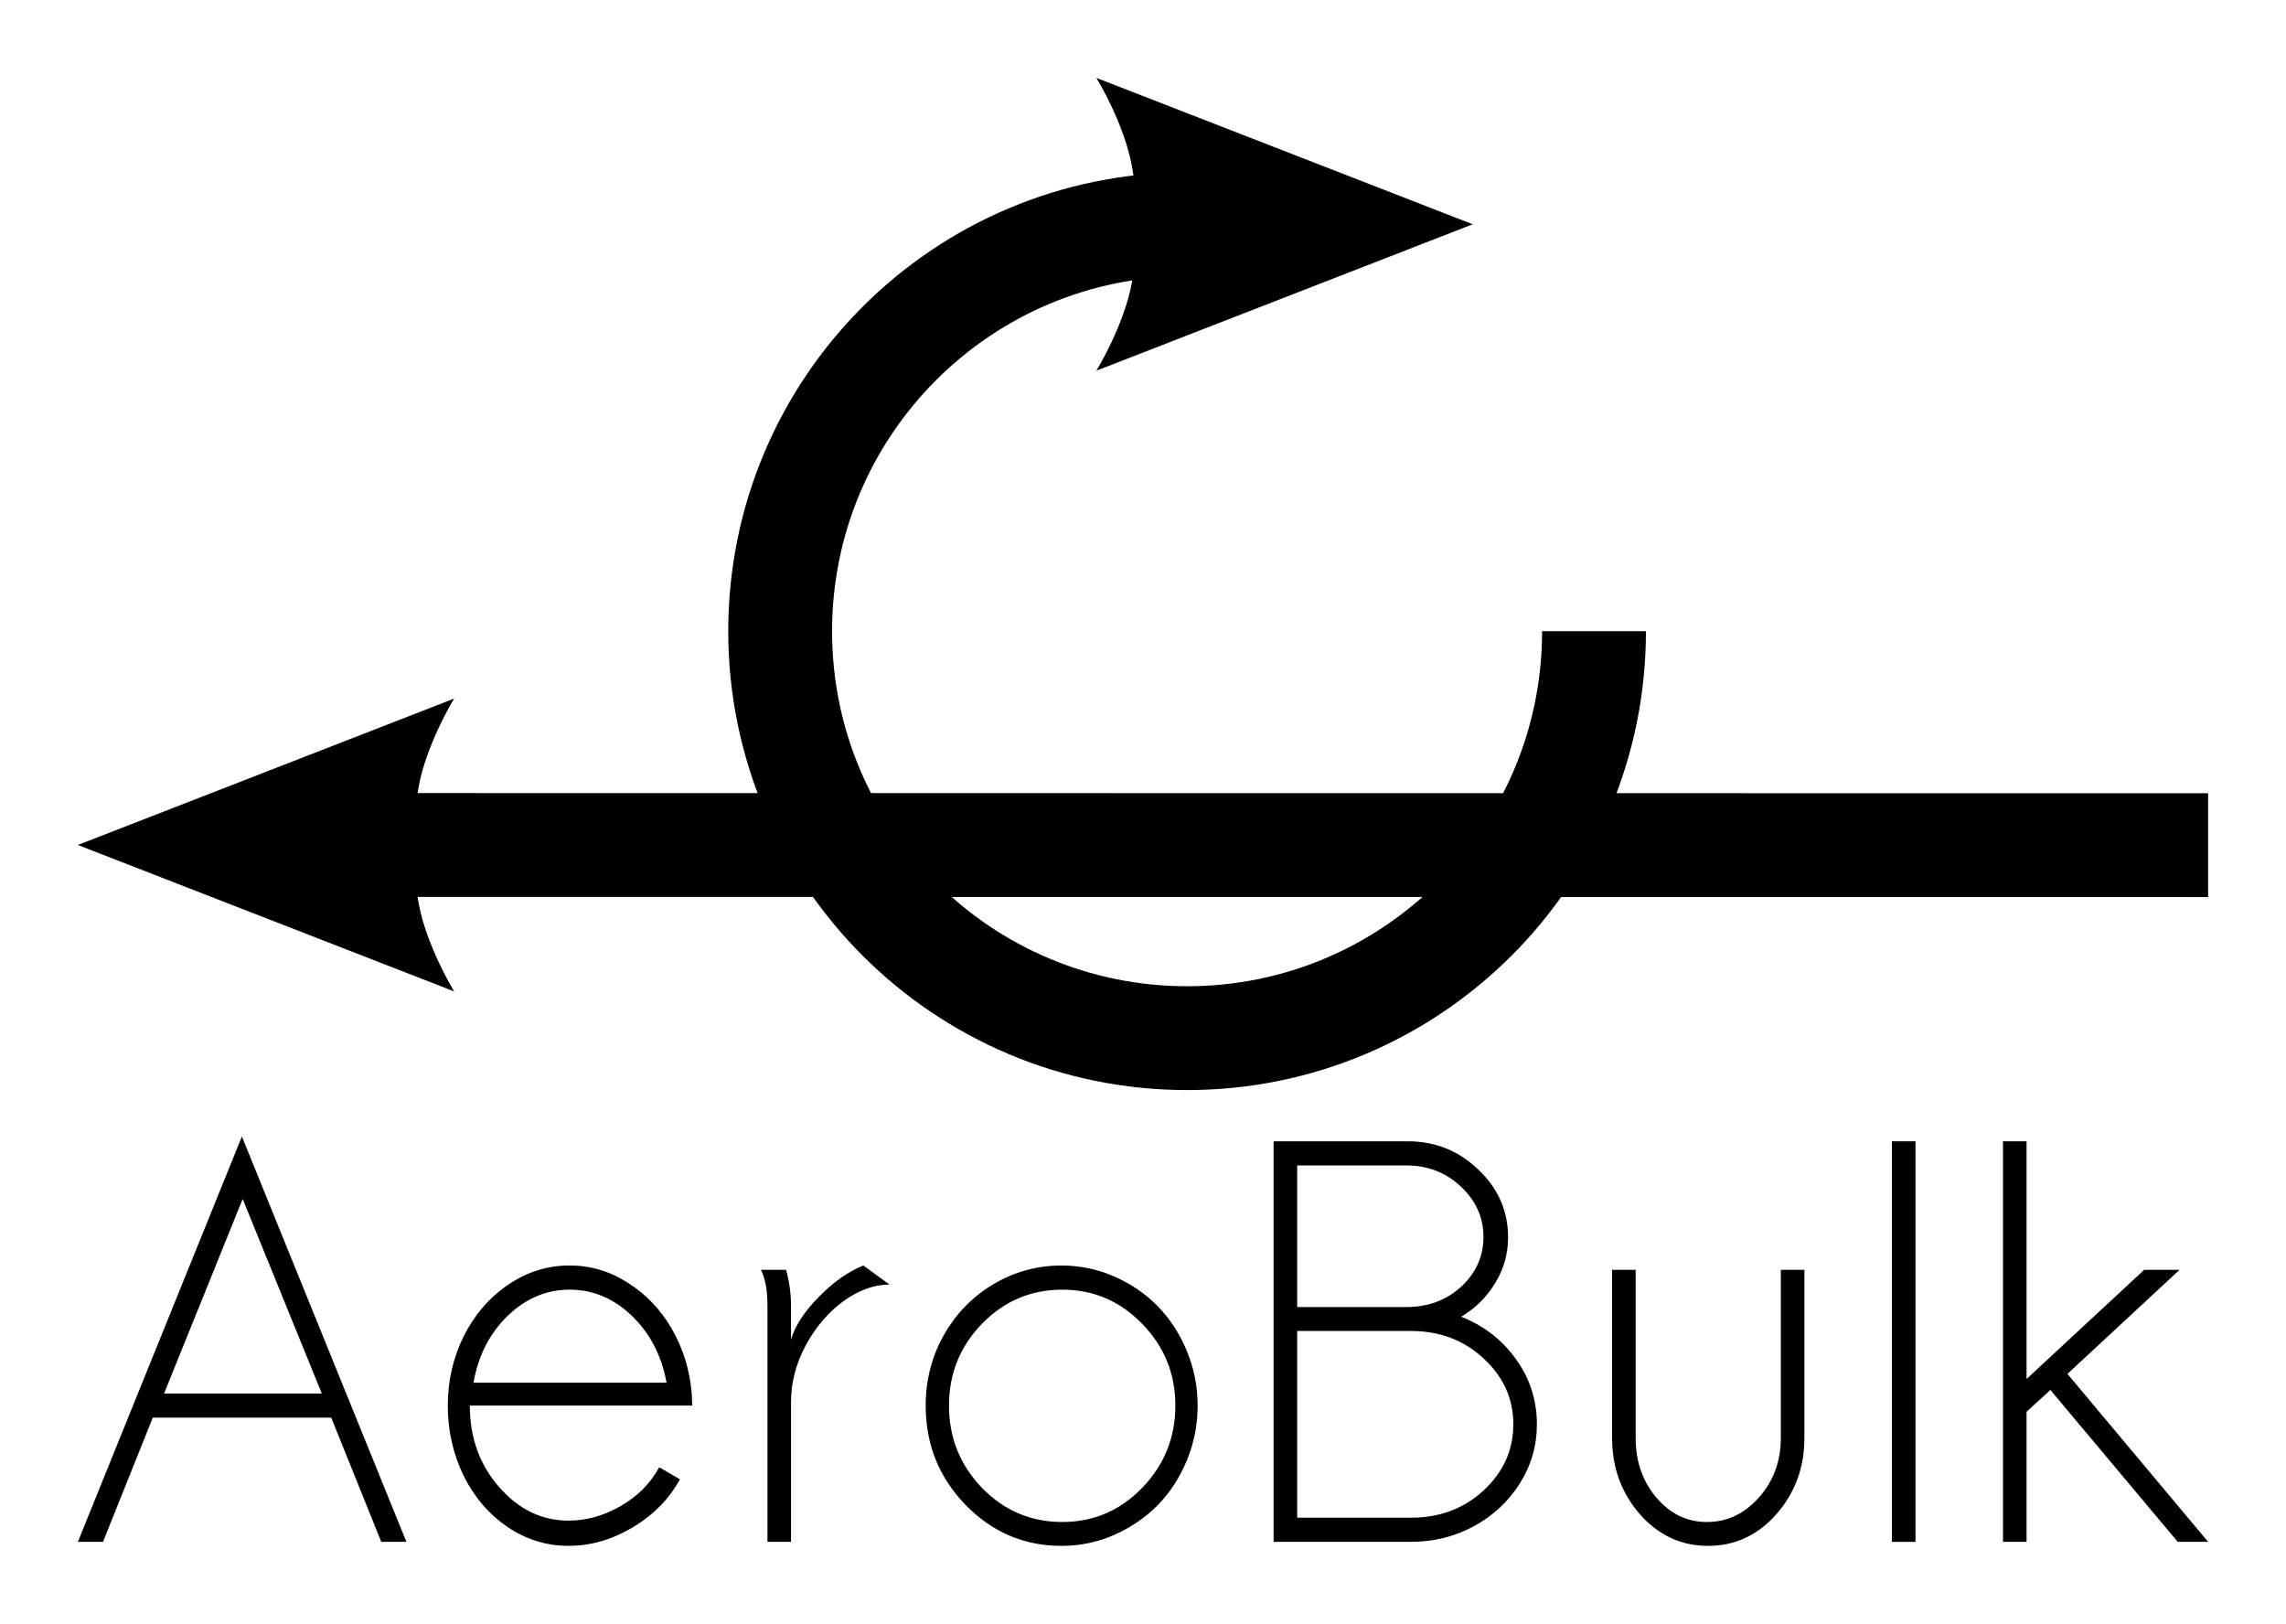
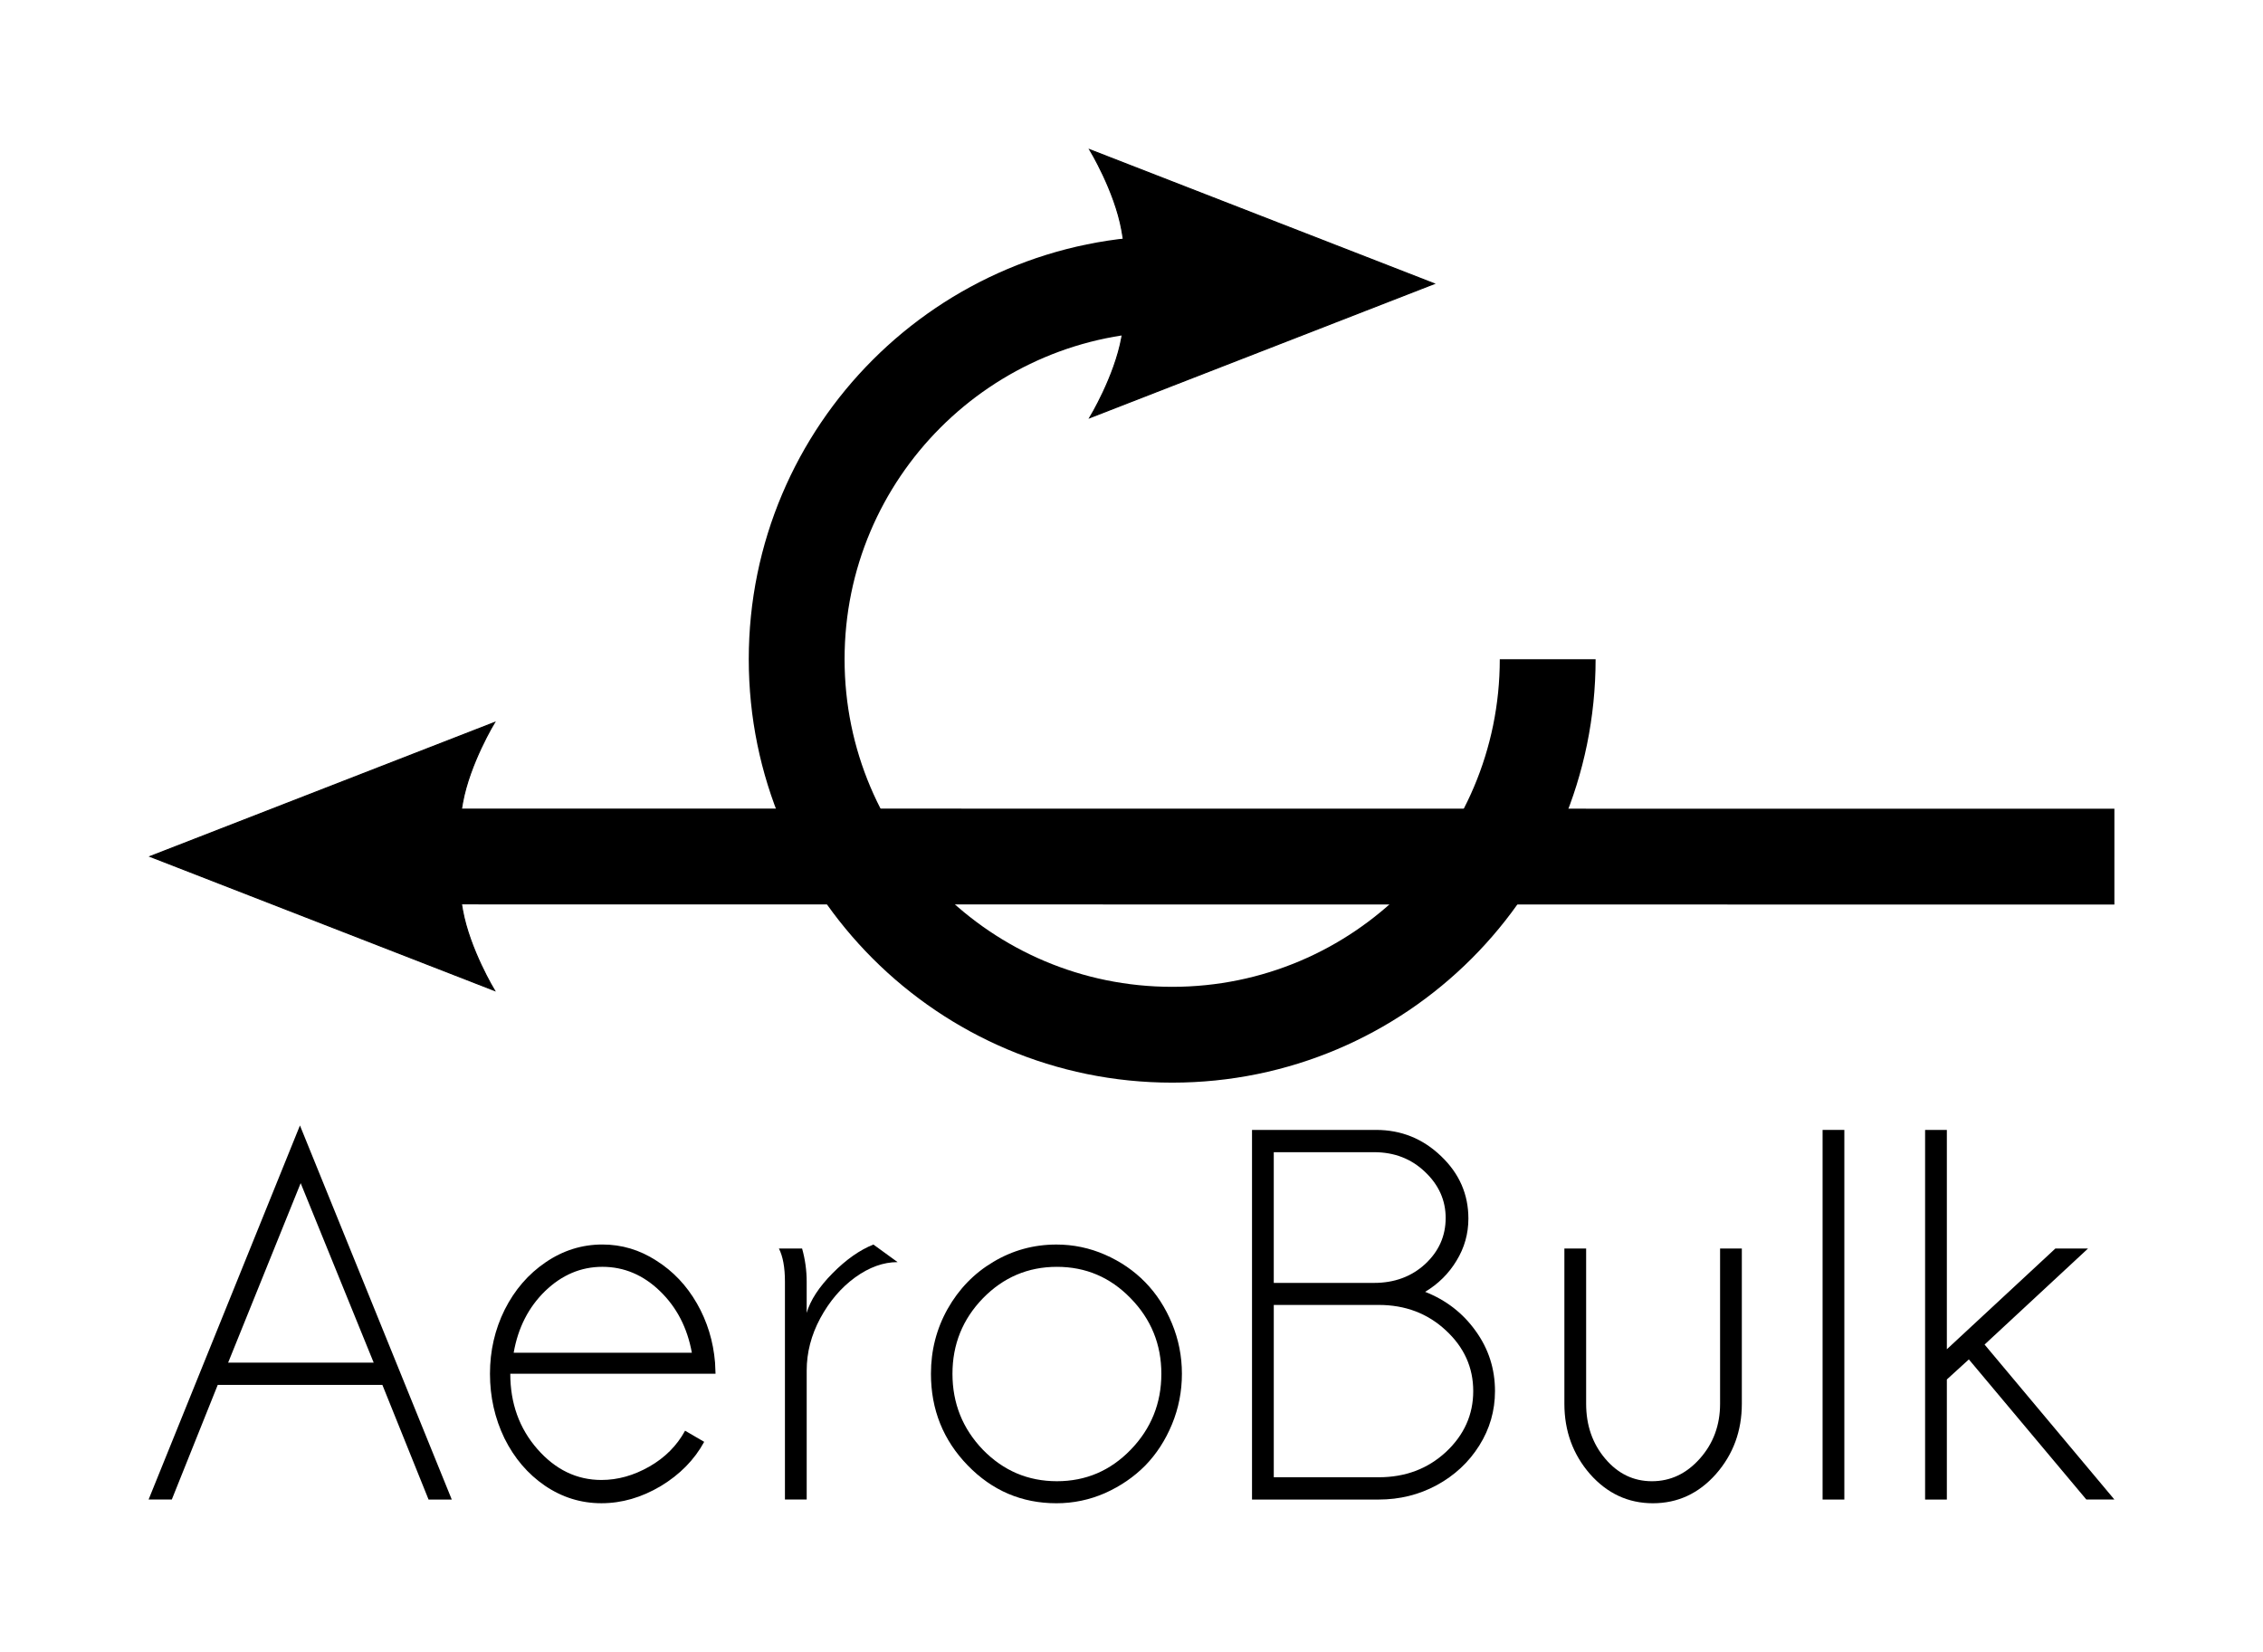
- <svg xmlns="http://www.w3.org/2000/svg" id="svg8" version="1.1" viewBox="0 0 176.132 125.104" height="125.104mm" width="176.132mm">
+ <svg xmlns="http://www.w3.org/2000/svg" id="svg8" version="1.1" viewBox="0 0 91.375 66.698" height="66.698mm" width="91.375mm">
  <defs id="defs2">
    <marker style="overflow:visible" id="marker8200" refX="0" refY="0" orient="auto">
      <path transform="matrix(0.4,0,0,0.4,4,0)" style="fill:#000000;fill-opacity:1;fill-rule:evenodd;stroke:#000000;stroke-width:1pt;stroke-opacity:1" d="M 0,0 5,-5 -12.5,0 5,5 Z" id="path8198" />
    </marker>
    <marker style="overflow:visible" id="marker6786" refX="0" refY="0" orient="auto">
      <path transform="scale(0.6)" d="M 8.719,4.034 -2.207,0.016 8.719,-4.002 c -1.745,2.372 -1.735,5.617 -6e-7,8.035 z" style="fill:#000000;fill-opacity:1;fill-rule:evenodd;stroke:#000000;stroke-width:0.625;stroke-linejoin:round;stroke-opacity:1" id="path6784" />
    </marker>
    <marker style="overflow:visible" id="Arrow2Mend" refX="0" refY="0" orient="auto">
      <path transform="scale(-0.6)" d="M 8.719,4.034 -2.207,0.016 8.719,-4.002 c -1.745,2.372 -1.735,5.617 -6e-7,8.035 z" style="fill:#000000;fill-opacity:1;fill-rule:evenodd;stroke:#000000;stroke-width:0.625;stroke-linejoin:round;stroke-opacity:1" id="path4310" />
    </marker>
    <marker style="overflow:visible" id="marker6594" refX="0" refY="0" orient="auto">
      <path transform="matrix(0.3,0,0,0.3,-0.69,0)" d="M 8.719,4.034 -2.207,0.016 8.719,-4.002 c -1.745,2.372 -1.735,5.617 -6e-7,8.035 z" style="fill:#000000;fill-opacity:1;fill-rule:evenodd;stroke:#000000;stroke-width:0.625;stroke-linejoin:round;stroke-opacity:1" id="path6592" />
    </marker>
    <marker style="overflow:visible" id="marker6506" refX="0" refY="0" orient="auto">
      <path transform="matrix(0.3,0,0,0.3,-0.69,0)" d="M 8.719,4.034 -2.207,0.016 8.719,-4.002 c -1.745,2.372 -1.735,5.617 -6e-7,8.035 z" style="fill:#000000;fill-opacity:1;fill-rule:evenodd;stroke:#000000;stroke-width:0.625;stroke-linejoin:round;stroke-opacity:1" id="path6504" />
    </marker>
    <marker style="overflow:visible" id="marker6424" refX="0" refY="0" orient="auto">
      <path transform="scale(0.6)" d="M 8.719,4.034 -2.207,0.016 8.719,-4.002 c -1.745,2.372 -1.735,5.617 -6e-7,8.035 z" style="fill:#000000;fill-opacity:1;fill-rule:evenodd;stroke:#000000;stroke-width:0.625;stroke-linejoin:round;stroke-opacity:1" id="path6422" />
    </marker>
    <marker style="overflow:visible" id="marker6348" refX="0" refY="0" orient="auto">
      <path transform="matrix(-1.1,0,0,-1.1,-1.1,0)" d="M 8.719,4.034 -2.207,0.016 8.719,-4.002 c -1.745,2.372 -1.735,5.617 -6e-7,8.035 z" style="fill:#000000;fill-opacity:1;fill-rule:evenodd;stroke:#000000;stroke-width:0.625;stroke-linejoin:round;stroke-opacity:1" id="path6346" />
    </marker>
    <marker style="overflow:visible" id="marker6110" refX="0" refY="0" orient="auto">
      <path transform="matrix(-1.1,0,0,-1.1,-1.1,0)" d="M 8.719,4.034 -2.207,0.016 8.719,-4.002 c -1.745,2.372 -1.735,5.617 -6e-7,8.035 z" style="fill:#000000;fill-opacity:1;fill-rule:evenodd;stroke:#000000;stroke-width:0.625;stroke-linejoin:round;stroke-opacity:1" id="path6108" />
    </marker>
    <marker style="overflow:visible" id="marker6046" refX="0" refY="0" orient="auto">
      <path transform="matrix(0.2,0,0,0.2,1.2,0)" style="fill:#000000;fill-opacity:1;fill-rule:evenodd;stroke:#000000;stroke-width:1pt;stroke-opacity:1" d="M 0,0 5,-5 -12.5,0 5,5 Z" id="path6044" />
    </marker>
    <marker style="overflow:visible" id="Arrow1Sstart" refX="0" refY="0" orient="auto">
      <path transform="matrix(0.2,0,0,0.2,1.2,0)" style="fill:#000000;fill-opacity:1;fill-rule:evenodd;stroke:#000000;stroke-width:1pt;stroke-opacity:1" d="M 0,0 5,-5 -12.5,0 5,5 Z" id="path4295" />
    </marker>
    <marker style="overflow:visible" id="marker5926" refX="0" refY="0" orient="auto">
      <path transform="scale(0.6)" d="M 8.719,4.034 -2.207,0.016 8.719,-4.002 c -1.745,2.372 -1.735,5.617 -6e-7,8.035 z" style="fill:#000000;fill-opacity:1;fill-rule:evenodd;stroke:#000000;stroke-width:0.625;stroke-linejoin:round;stroke-opacity:1" id="path5924" />
    </marker>
    <marker style="overflow:visible" id="Arrow2Sstart" refX="0" refY="0" orient="auto">
      <path transform="matrix(0.3,0,0,0.3,-0.69,0)" d="M 8.719,4.034 -2.207,0.016 8.719,-4.002 c -1.745,2.372 -1.735,5.617 -6e-7,8.035 z" style="fill:#000000;fill-opacity:1;fill-rule:evenodd;stroke:#000000;stroke-width:0.625;stroke-linejoin:round;stroke-opacity:1" id="path4313" />
    </marker>
    <marker style="overflow:visible" id="Arrow2Mstart" refX="0" refY="0" orient="auto">
      <path transform="scale(0.6)" d="M 8.719,4.034 -2.207,0.016 8.719,-4.002 c -1.745,2.372 -1.735,5.617 -6e-7,8.035 z" style="fill:#000000;fill-opacity:1;fill-rule:evenodd;stroke:#000000;stroke-width:0.625;stroke-linejoin:round;stroke-opacity:1" id="path4307" />
    </marker>
    <marker style="overflow:visible" id="Arrow2Lend" refX="0" refY="0" orient="auto">
      <path transform="matrix(-1.1,0,0,-1.1,-1.1,0)" d="M 8.719,4.034 -2.207,0.016 8.719,-4.002 c -1.745,2.372 -1.735,5.617 -6e-7,8.035 z" style="fill:#000000;fill-opacity:1;fill-rule:evenodd;stroke:#000000;stroke-width:0.625;stroke-linejoin:round;stroke-opacity:1" id="path4304" />
    </marker>
    <marker style="overflow:visible" id="Arrow1Mstart" refX="0" refY="0" orient="auto">
      <path transform="matrix(0.4,0,0,0.4,4,0)" style="fill:#000000;fill-opacity:1;fill-rule:evenodd;stroke:#000000;stroke-width:1pt;stroke-opacity:1" d="M 0,0 5,-5 -12.5,0 5,5 Z" id="path4289" />
    </marker>
    <marker style="overflow:visible" id="Arrow1Lstart" refX="0" refY="0" orient="auto">
      <path transform="matrix(0.8,0,0,0.8,10,0)" style="fill:#000000;fill-opacity:1;fill-rule:evenodd;stroke:#000000;stroke-width:1pt;stroke-opacity:1" d="M 0,0 5,-5 -12.5,0 5,5 Z" id="path4283" />
    </marker>
  </defs>
-   <g transform="translate(-9.423275,-1.42275)" id="layer1">
+   <g transform="matrix(0.4836035,0,0,0.4836035,-1.458749,2.410332)" id="layer1">
    <g id="g8793">
      <g id="g8784">
        <path id="path5839" d="m 132.239,50.056 c 0,17.316 -14.037,31.353 -31.353,31.353 -17.316,0 -31.353,-14.037 -31.353,-31.353 -4e-6,-17.316 14.037,-31.353 31.353,-31.353" style="fill:none;stroke:#000000;stroke-width:8;stroke-miterlimit:4;stroke-dasharray:none;stroke-opacity:1" />
        <path id="path5848" d="m 41.131,66.526 134.424,0.013" style="fill:none;fill-rule:evenodd;stroke:#000000;stroke-width:8;stroke-linecap:square;stroke-linejoin:miter;stroke-miterlimit:4;stroke-dasharray:none;stroke-opacity:1;paint-order:normal" />
        <path d="m 96.681,23.176 c -0.594,3.295 -2.679,6.719 -2.679,6.719 L 122.768,18.703 94.002,7.512 c 0,0 2.085,3.423 2.679,6.719 0.635,3.522 0.501,4.473 0.501,4.473 0,0 0.133,0.951 -0.501,4.473 z" style="fill:#000000;fill-opacity:1;fill-rule:evenodd;stroke:#000000;stroke-width:0.089;stroke-linecap:butt;stroke-linejoin:miter;stroke-miterlimit:4;stroke-dasharray:none;stroke-opacity:1" id="path8724-7" />
        <path d="m 41.632,70.999 c 0.594,3.295 2.679,6.719 2.679,6.719 L 15.546,66.526 44.311,55.335 c 0,0 -2.085,3.423 -2.679,6.719 -0.635,3.522 -0.501,4.473 -0.501,4.473 0,0 -0.133,0.951 0.501,4.473 z" style="fill:#000000;fill-opacity:1;fill-rule:evenodd;stroke:#000000;stroke-width:0.089;stroke-linecap:butt;stroke-linejoin:miter;stroke-miterlimit:4;stroke-dasharray:none;stroke-opacity:1" id="path8724-7-5" />
      </g>
      <g id="text8778" style="font-style:normal;font-variant:normal;font-weight:normal;font-stretch:normal;font-size:10.459px;line-height:125%;font-family:cmr7;-inkscape-font-specification:cmr7;letter-spacing:0px;word-spacing:0px;fill:#000000;fill-opacity:1;stroke:none;stroke-width:0.261px;stroke-linecap:butt;stroke-linejoin:miter;stroke-opacity:1" transform="scale(0.988208,1.011933)" aria-label="AeroBulk">
        <path id="path8814" style="font-style:normal;font-variant:normal;font-weight:normal;font-stretch:normal;font-size:41.834px;font-family:Sawasdee;-inkscape-font-specification:Sawasdee;stroke-width:0.261px" d="m 22.328,107.503 h 12.297 L 28.456,92.694 Z m 13.032,1.838 h -13.911 l -3.881,9.458 H 15.607 L 28.395,87.935 41.223,118.8 h -1.961 z" />
        <path id="path8816" style="font-style:normal;font-variant:normal;font-weight:normal;font-stretch:normal;font-size:41.834px;font-family:Sawasdee;-inkscape-font-specification:Sawasdee;stroke-width:0.261px" d="m 46.452,106.686 h 15.055 q -0.572,-3.084 -2.696,-5.086 -2.124,-2.002 -4.862,-2.002 -2.717,0 -4.841,2.002 -2.104,2.002 -2.655,5.086 z m 17.056,1.736 H 46.166 q 0,3.656 2.288,6.21 2.288,2.553 5.413,2.553 2.063,0 4.045,-1.103 1.981,-1.103 3.023,-2.962 l 1.614,0.919 q -1.246,2.227 -3.677,3.656 -2.431,1.409 -5.005,1.409 -2.594,0 -4.78,-1.45 -2.165,-1.45 -3.411,-3.902 -1.226,-2.472 -1.226,-5.331 0,-2.839 1.246,-5.291 1.266,-2.451 3.452,-3.902 2.206,-1.471 4.8,-1.471 2.451,0 4.555,1.328 2.124,1.307 3.432,3.534 1.307,2.227 1.532,4.882 z" />
        <path id="path8818" style="font-style:normal;font-variant:normal;font-weight:normal;font-stretch:normal;font-size:41.834px;font-family:Sawasdee;-inkscape-font-specification:Sawasdee;stroke-width:0.261px" d="m 68.86,98.087 h 1.961 q 0.388,1.348 0.388,2.737 v 2.574 q 0.47,-1.573 2.186,-3.268 1.716,-1.695 3.452,-2.37 l 2.043,1.45 q -1.798,0 -3.595,1.266 -1.777,1.266 -2.941,3.37 -1.144,2.084 -1.144,4.31 v 10.642 h -1.838 v -17.976 q 0,-1.757 -0.511,-2.737 z" />
        <path id="path8820" style="font-style:normal;font-variant:normal;font-weight:normal;font-stretch:normal;font-size:41.834px;font-family:Sawasdee;-inkscape-font-specification:Sawasdee;stroke-width:0.261px" d="m 92.31,97.76 q 2.145,0 4.106,0.838 1.961,0.838 3.391,2.267 1.43,1.43 2.267,3.411 0.838,1.981 0.838,4.147 0,2.186 -0.838,4.167 -0.838,1.981 -2.267,3.411 -1.43,1.409 -3.391,2.267 -1.961,0.838 -4.106,0.838 -4.392,0 -7.497,-3.125 -3.105,-3.125 -3.105,-7.558 0,-2.901 1.409,-5.352 1.43,-2.472 3.861,-3.881 2.451,-1.43 5.331,-1.43 z m -8.784,10.663 q 0,3.656 2.574,6.271 2.594,2.594 6.251,2.594 3.656,0 6.23,-2.594 2.594,-2.615 2.594,-6.271 0,-3.636 -2.594,-6.23 -2.574,-2.594 -6.23,-2.594 -3.656,0 -6.251,2.594 -2.574,2.594 -2.574,6.23 z" />
        <path id="path8822" style="font-style:normal;font-variant:normal;font-weight:normal;font-stretch:normal;font-size:41.834px;font-family:Sawasdee;-inkscape-font-specification:Sawasdee;stroke-width:0.261px" d="m 110.674,116.961 h 8.865 q 3.37,0 5.679,-2.084 2.308,-2.104 2.308,-5.025 0,-2.921 -2.308,-5.005 -2.308,-2.104 -5.679,-2.104 h -8.865 z m 14.523,-21.387 q 0,-2.206 -1.757,-3.82 -1.736,-1.614 -4.29,-1.614 h -8.477 v 10.785 h 8.477 q 2.574,0 4.31,-1.552 1.736,-1.573 1.736,-3.799 z m -16.362,-7.272 h 10.479 q 3.187,0 5.495,2.165 2.308,2.145 2.308,5.148 0,1.879 -1.001,3.473 -0.98,1.593 -2.655,2.574 2.655,1.021 4.269,3.227 1.634,2.206 1.634,4.964 0,2.431 -1.328,4.494 -1.328,2.063 -3.595,3.268 -2.247,1.185 -4.902,1.185 h -10.704 z" />
        <path id="path8824" style="font-style:normal;font-variant:normal;font-weight:normal;font-stretch:normal;font-size:41.834px;font-family:Sawasdee;-inkscape-font-specification:Sawasdee;stroke-width:0.261px" d="m 135.227,98.087 h 1.838 v 12.808 q 0,2.676 1.614,4.535 1.614,1.859 3.942,1.859 2.349,0 4.045,-1.859 1.716,-1.879 1.716,-4.535 V 98.087 h 1.838 v 12.808 q 0,3.37 -2.186,5.801 -2.186,2.41 -5.331,2.41 -3.125,0 -5.311,-2.41 -2.165,-2.431 -2.165,-5.801 z" />
        <path id="path8826" style="font-style:normal;font-variant:normal;font-weight:normal;font-stretch:normal;font-size:41.834px;font-family:Sawasdee;-inkscape-font-specification:Sawasdee;stroke-width:0.261px" d="m 158.881,118.8 h -1.838 V 88.302 h 1.838 z" />
        <path id="path8828" style="font-style:normal;font-variant:normal;font-weight:normal;font-stretch:normal;font-size:41.834px;font-family:Sawasdee;-inkscape-font-specification:Sawasdee;stroke-width:0.261px" d="m 167.542,118.8 h -1.838 V 88.302 h 1.838 v 18.098 l 9.172,-8.314 h 2.758 l -8.743,7.926 10.969,12.787 h -2.37 l -9.927,-11.562 -1.859,1.655 z" />
      </g>
    </g>
  </g>
</svg>
